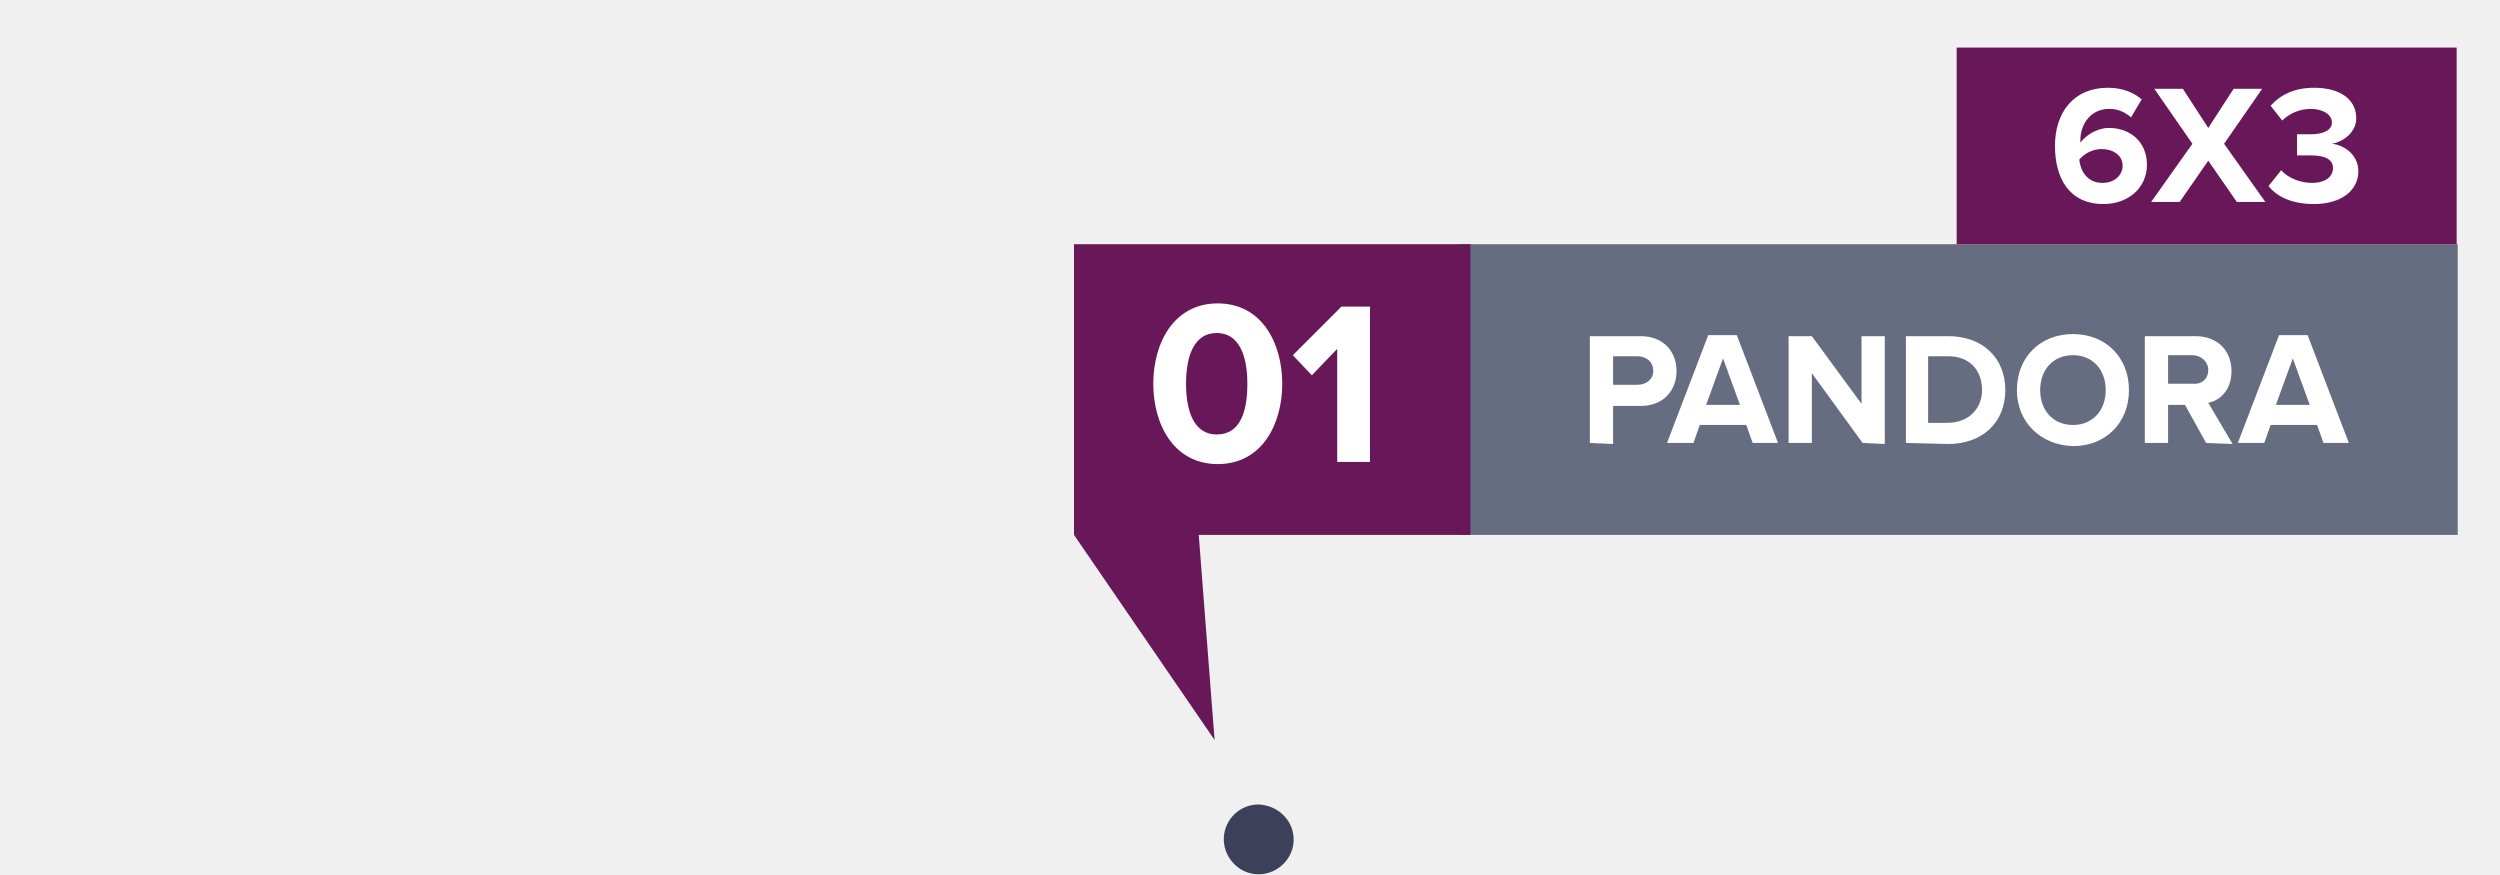
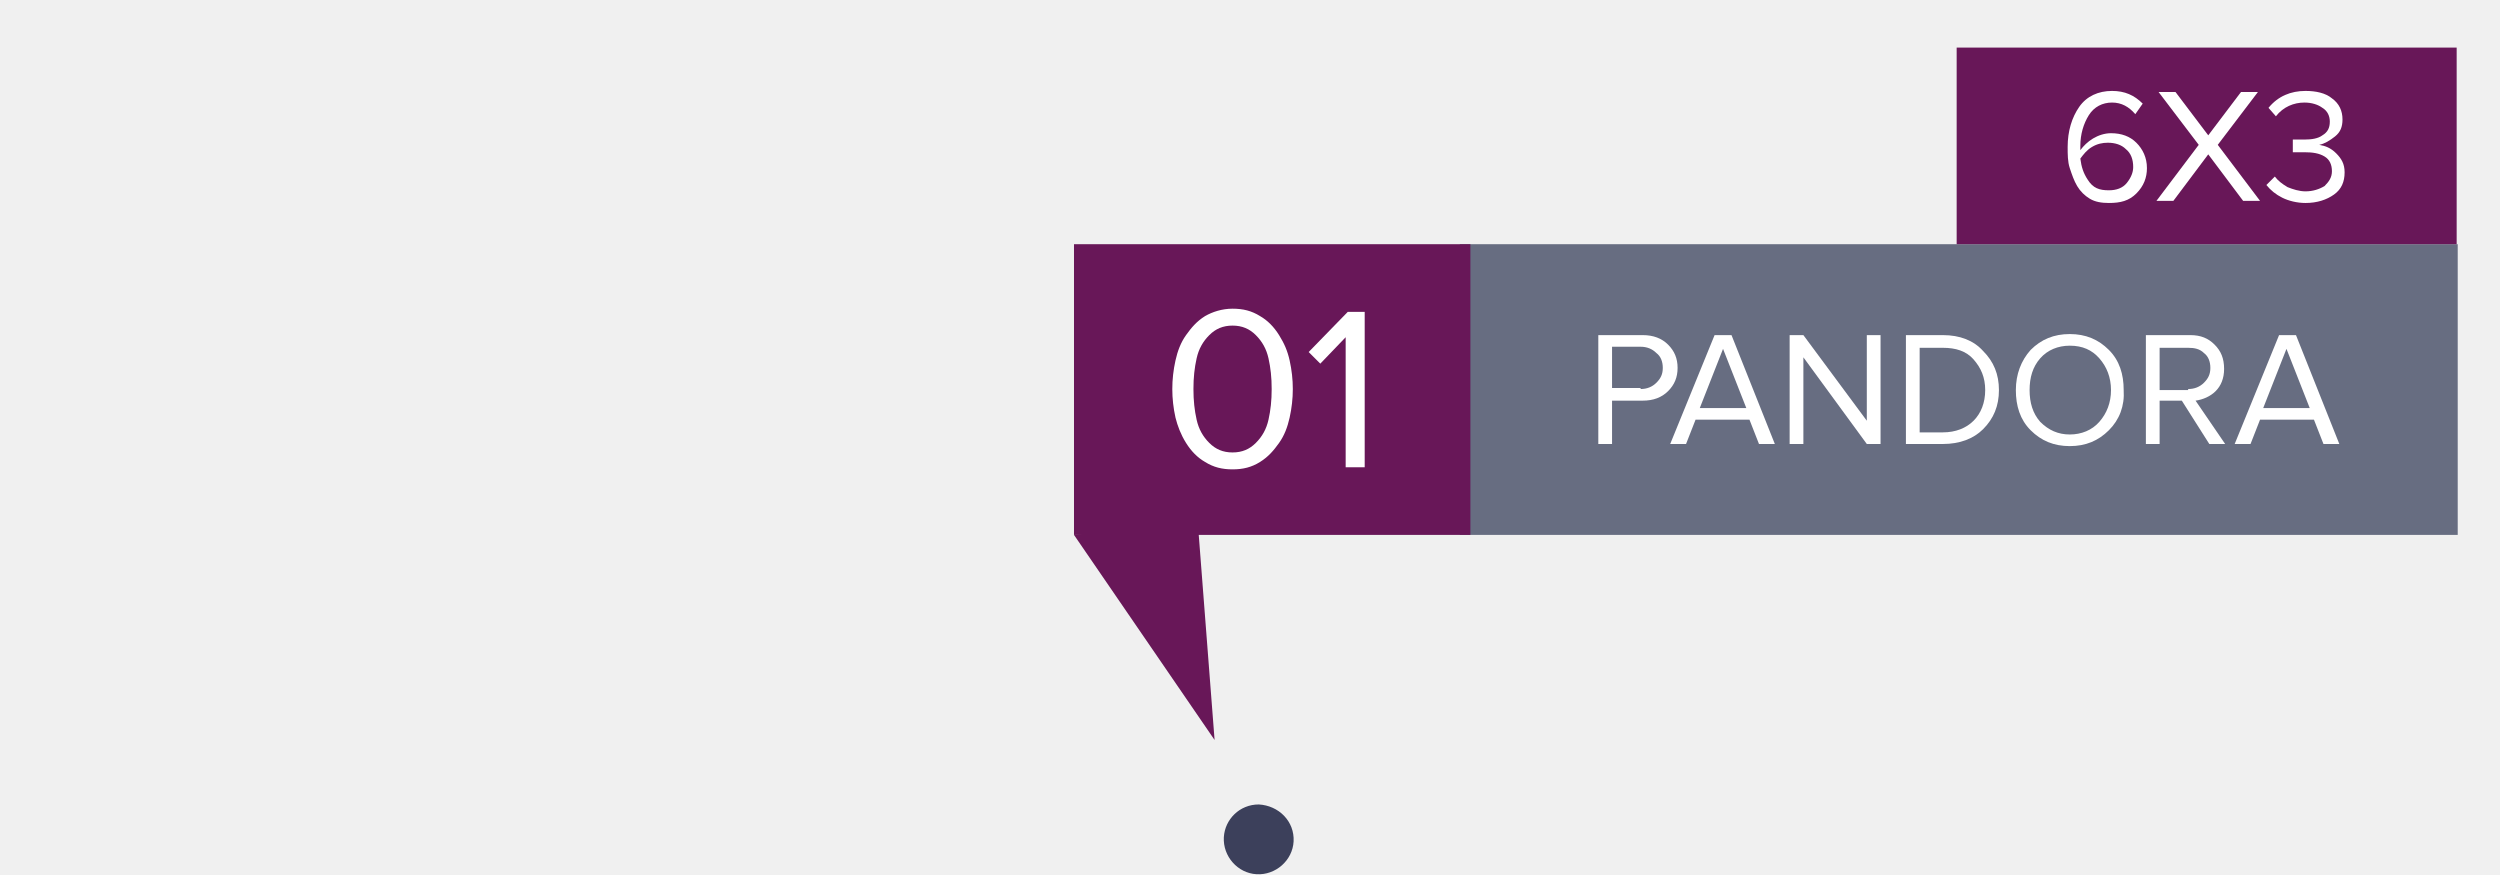
<svg xmlns="http://www.w3.org/2000/svg" version="1.1" id="Layer_1" width="236.467" height="82.692" x="0px" y="0px" viewBox="0 0 236.5 82.7" style="enable-background:new 0 0 236.5 82.7;" xml:space="preserve">
  <style type="text/css">
- 	.st0{opacity:0.92;fill:#2D314E;enable-background:new    ;}
- 	.st1{fill:none;}
- 	.st2{fill:#676D81;}
- 	.st3{fill:#681758;}
- 	.st4{fill:#FFFFFF;}
+ 	.st0{fill:#676D81;}
+ 	.st1{fill:#681758;}
+ 	.st2{fill:#FFFFFF;}
+ 	.st3{opacity:0.92;fill:#2D314E;enable-background:new    ;}
+ 	.st4{fill:none;}
</style>
-   <g id="pandora" transform="translate(-106 -713.85)">
-     <g id="pandora_novo" transform="translate(200.275 713.85)">
-       <path id="Path_9" class="st0" d="M28.1,79.6c-0.1,1.8-1.7,3.2-3.5,3.1c-1.8-0.1-3.2-1.7-3.1-3.5c0.1-1.7,1.5-3.1,3.3-3.1    C26.7,76.2,28.2,77.7,28.1,79.6z" />
-     </g>
-     <rect id="Rectangle_45" x="106" y="734" class="st1" width="94" height="26" />
-   </g>
  <g>
    <g id="Layer_2_1_">
      <g id="Layer_1-2">
        <g>
-           <rect x="138.1" y="23.1" class="st2" width="94.4" height="27.5" />
+           <rect x="138.1" y="23.1" class="st0" width="94.4" height="27.5" />
        </g>
-         <rect x="101.6" y="23.1" class="st3" width="37.5" height="27.5" />
+         <rect x="101.6" y="23.1" class="st1" width="37.5" height="27.5" />
        <g>
-           <rect x="185.1" y="4.5" class="st3" width="47.3" height="18.6" />
+           <rect x="185.1" y="4.5" class="st1" width="47.3" height="18.6" />
        </g>
      </g>
    </g>
+   </g>
+   <g>
    <g>
-       <g>
-         <path class="st4" d="M150.4,41.9V31.8h4.8c2.2,0,3.4,1.5,3.4,3.3s-1.2,3.3-3.4,3.3h-2.6V42L150.4,41.9L150.4,41.9z M156.4,35.1     c0-0.9-0.7-1.4-1.5-1.4h-2.3v2.7h2.3C155.7,36.4,156.4,35.9,156.4,35.1z" />
-         <path class="st4" d="M165.8,41.9l-0.6-1.7h-4.4l-0.6,1.7h-2.5l3.9-10.2h2.7l3.9,10.2H165.8z M163,33.9l-1.6,4.4h3.2L163,33.9z" />
-         <path class="st4" d="M176.2,41.9l-4.8-6.6v6.6h-2.2V31.8h2.2l4.7,6.4v-6.4h2.2V42L176.2,41.9L176.2,41.9z" />
-         <path class="st4" d="M180.3,41.9V31.8h4c3.2,0,5.4,2,5.4,5.1c0,3.1-2.2,5.1-5.4,5.1L180.3,41.9L180.3,41.9z M187.5,36.9     c0-1.8-1.1-3.2-3.2-3.2h-1.9V40h1.8C186.3,40,187.5,38.6,187.5,36.9z" />
-         <path class="st4" d="M190.8,36.9c0-3.1,2.2-5.3,5.3-5.3c3.1,0,5.3,2.2,5.3,5.3c0,3.1-2.2,5.3-5.3,5.3     C193,42.1,190.8,39.9,190.8,36.9z M199.2,36.9c0-1.9-1.2-3.3-3.1-3.3c-1.9,0-3.1,1.4-3.1,3.3c0,1.9,1.2,3.3,3.1,3.3     C198,40.2,199.2,38.8,199.2,36.9z" />
-         <path class="st4" d="M208.7,41.9l-2-3.6h-1.6v3.6h-2.2V31.8h4.8c2.1,0,3.4,1.4,3.4,3.3c0,1.8-1.1,2.8-2.2,3l2.3,3.9L208.7,41.9     L208.7,41.9z M208.9,35c0-0.8-0.7-1.4-1.5-1.4h-2.3v2.7h2.3C208.2,36.4,208.9,35.9,208.9,35z" />
-         <path class="st4" d="M219.8,41.9l-0.6-1.7h-4.4l-0.6,1.7h-2.5l3.9-10.2h2.7l3.9,10.2H219.8z M216.9,33.9l-1.6,4.4h3.2L216.9,33.9     z" />
-       </g>
-       <g>
-         <path class="st4" d="M194.4,13.8c0-3.2,1.8-5.5,5-5.5c1.3,0,2.4,0.4,3.2,1.1l-1,1.7c-0.6-0.5-1.2-0.8-2.1-0.8     c-1.6,0-2.7,1.3-2.7,3c0,0.1,0,0.1,0,0.2c0.5-0.7,1.6-1.4,2.7-1.4c1.9,0,3.6,1.2,3.6,3.5c0,2.1-1.7,3.7-4.1,3.7     C195.7,19.3,194.4,16.8,194.4,13.8z M200.8,15.7c0-1.1-1-1.6-2-1.6c-0.8,0-1.6,0.4-2.1,1c0.1,1,0.7,2.2,2.2,2.2     C200.1,17.3,200.8,16.5,200.8,15.7z" />
-         <path class="st4" d="M211.6,19.1l-2.7-3.9l-2.7,3.9h-2.7l3.9-5.5l-3.6-5.2h2.7l2.4,3.7l2.4-3.7h2.7l-3.6,5.2l3.9,5.5H211.6z" />
-         <path class="st4" d="M214.6,17.6l1.2-1.5c0.7,0.8,1.9,1.2,2.9,1.2c1.3,0,2-0.6,2-1.4c0-0.8-0.7-1.2-2.1-1.2c-0.4,0-1.2,0-1.3,0     v-2c0.2,0,0.9,0,1.3,0c1.2,0,2-0.4,2-1.1c0-0.8-0.9-1.3-2-1.3c-1,0-2,0.4-2.7,1.1l-1.1-1.4c0.9-1,2.2-1.7,4.1-1.7     c2.5,0,4,1.1,4,2.9c0,1.3-1.2,2.2-2.3,2.4c1.1,0.1,2.5,1,2.5,2.6c0,1.8-1.6,3.1-4.2,3.1C216.8,19.3,215.4,18.6,214.6,17.6z" />
-       </g>
+       <path class="st2" d="M152.5,42h-1.3V31.7h4.2c1,0,1.8,0.3,2.4,0.9c0.6,0.6,0.9,1.3,0.9,2.2c0,0.9-0.3,1.6-0.9,2.2    c-0.6,0.6-1.4,0.9-2.4,0.9h-2.9V42z M155.2,36.8c0.6,0,1.1-0.2,1.5-0.6c0.4-0.4,0.6-0.8,0.6-1.4c0-0.6-0.2-1.1-0.6-1.4    c-0.4-0.4-0.9-0.6-1.5-0.6h-2.7v3.9H155.2z" />
+       <path class="st2" d="M167.9,42h-1.5l-0.9-2.3h-5.1l-0.9,2.3H158l4.2-10.3h1.6L167.9,42z M165.2,38.6L163,33l-2.2,5.6H165.2z" />
+       <path class="st2" d="M177.8,42h-1.2l-6-8.2V42h-1.3V31.7h1.3l6,8.1v-8.1h1.3V42z" />
+       <path class="st2" d="M183.8,42h-3.5V31.7h3.5c1.6,0,2.9,0.5,3.8,1.5c1,1,1.5,2.2,1.5,3.7c0,1.5-0.5,2.7-1.5,3.7    C186.7,41.5,185.4,42,183.8,42z M183.8,40.9c1.2,0,2.2-0.4,2.9-1.1s1.1-1.7,1.1-2.9c0-1.2-0.4-2.1-1.1-2.9    c-0.7-0.8-1.7-1.1-2.9-1.1h-2.2v8H183.8z" />
+       <path class="st2" d="M199.5,40.7c-1,1-2.2,1.5-3.7,1.5s-2.7-0.5-3.7-1.5c-1-1-1.4-2.3-1.4-3.8c0-1.5,0.5-2.8,1.4-3.8    c1-1,2.2-1.5,3.7-1.5s2.7,0.5,3.7,1.5c1,1,1.4,2.3,1.4,3.8C201,38.4,200.5,39.7,199.5,40.7z M195.8,41.1c1.1,0,2.1-0.4,2.8-1.2    c0.7-0.8,1.1-1.8,1.1-3c0-1.2-0.4-2.2-1.1-3c-0.7-0.8-1.6-1.2-2.8-1.2c-1.1,0-2.1,0.4-2.8,1.2c-0.7,0.8-1,1.8-1,3    c0,1.2,0.3,2.2,1,3C193.8,40.7,194.7,41.1,195.8,41.1z" />
+       <path class="st2" d="M210.5,42H209l-2.6-4.1h-2.1V42H203V31.7h4.2c1,0,1.7,0.3,2.3,0.9s0.9,1.3,0.9,2.3c0,0.9-0.3,1.6-0.8,2.1    c-0.5,0.5-1.2,0.8-1.9,0.9L210.5,42z M207,36.8c0.6,0,1.1-0.2,1.5-0.6c0.4-0.4,0.6-0.8,0.6-1.4c0-0.6-0.2-1.1-0.6-1.4    c-0.4-0.4-0.9-0.5-1.5-0.5h-2.7v4H207z" />
+       <path class="st2" d="M221.3,42h-1.5l-0.9-2.3h-5.1l-0.9,2.3h-1.5l4.2-10.3h1.6L221.3,42z M218.5,38.6l-2.2-5.6l-2.2,5.6H218.5z" />
+     </g>
+     <g>
+       <path class="st2" d="M116.6,44.4c-1,0-1.8-0.2-2.6-0.7c-0.7-0.4-1.3-1-1.8-1.8s-0.8-1.6-1-2.4c-0.2-0.9-0.3-1.8-0.3-2.7    s0.1-1.8,0.3-2.7c0.2-0.9,0.5-1.7,1-2.4s1-1.3,1.8-1.8c0.7-0.4,1.6-0.7,2.6-0.7c1,0,1.8,0.2,2.6,0.7c0.7,0.4,1.3,1,1.8,1.8    s0.8,1.5,1,2.4c0.2,0.9,0.3,1.8,0.3,2.7s-0.1,1.8-0.3,2.7c-0.2,0.9-0.5,1.7-1,2.4s-1,1.3-1.8,1.8S117.6,44.4,116.6,44.4z     M114.4,41.9c0.6,0.6,1.3,0.9,2.2,0.9c0.9,0,1.6-0.3,2.2-0.9c0.6-0.6,1-1.3,1.2-2.2c0.2-0.9,0.3-1.8,0.3-2.9c0-1.1-0.1-2-0.3-2.9    c-0.2-0.9-0.6-1.6-1.2-2.2c-0.6-0.6-1.3-0.9-2.2-0.9c-0.9,0-1.6,0.3-2.2,0.9c-0.6,0.6-1,1.3-1.2,2.2c-0.2,0.9-0.3,1.8-0.3,2.9    c0,1.1,0.1,2,0.3,2.9C113.4,40.6,113.8,41.3,114.4,41.9z" />
+       <path class="st2" d="M129.1,44.2h-1.8V31.9l-2.4,2.5l-1.1-1.1l3.7-3.8h1.6V44.2z" />
+     </g>
+     <g>
+       <path class="st2" d="M199.5,19.2c-0.7,0-1.3-0.1-1.8-0.4c-0.5-0.3-0.9-0.7-1.2-1.2s-0.5-1.1-0.7-1.7c-0.2-0.6-0.2-1.3-0.2-2    c0-1.5,0.4-2.8,1.1-3.8c0.7-1,1.8-1.5,3.1-1.5c1.2,0,2.1,0.4,2.9,1.2l-0.7,1c-0.6-0.7-1.3-1.1-2.2-1.1c-0.9,0-1.7,0.4-2.2,1.2    c-0.5,0.8-0.8,1.8-0.8,2.9v0.4c0.3-0.4,0.7-0.8,1.2-1.1c0.5-0.3,1.1-0.5,1.7-0.5c1,0,1.8,0.3,2.4,0.9c0.6,0.6,1,1.4,1,2.4    c0,0.9-0.3,1.7-1,2.4S200.6,19.2,199.5,19.2z M199.5,18c0.7,0,1.3-0.2,1.7-0.7c0.4-0.5,0.6-1,0.6-1.5c0-0.7-0.2-1.3-0.7-1.7    c-0.4-0.4-1-0.6-1.7-0.6c-0.5,0-1,0.1-1.5,0.4s-0.8,0.7-1.1,1.1c0.1,0.8,0.3,1.4,0.7,2C198,17.8,198.6,18,199.5,18z" />
+       <path class="st2" d="M213.8,19h-1.6l-3.3-4.4l-3.3,4.4h-1.6l4-5.3l-3.8-5h1.6l3.1,4.1l3.1-4.1h1.6l-3.8,5L213.8,19z" />
+       <path class="st2" d="M218.1,19.2c-0.8,0-1.6-0.2-2.2-0.5c-0.6-0.3-1.1-0.7-1.5-1.2l0.8-0.8c0.3,0.4,0.7,0.7,1.2,1    c0.5,0.2,1.1,0.4,1.7,0.4c0.7,0,1.3-0.2,1.8-0.5c0.4-0.4,0.7-0.8,0.7-1.4c0-0.6-0.2-1.1-0.7-1.4c-0.5-0.3-1.1-0.4-1.9-0.4    c-0.6,0-1,0-1.1,0v-1.2c0.1,0,0.5,0,1.1,0c0.7,0,1.3-0.1,1.7-0.4c0.5-0.3,0.7-0.7,0.7-1.3c0-0.5-0.2-1-0.7-1.3    c-0.4-0.3-1-0.5-1.7-0.5c-1,0-2,0.4-2.7,1.3l-0.7-0.8c0.9-1.1,2.1-1.6,3.5-1.6c1,0,1.9,0.2,2.5,0.7c0.7,0.5,1,1.2,1,2    c0,0.7-0.2,1.2-0.7,1.6c-0.5,0.4-1,0.7-1.5,0.8c0.6,0.1,1.1,0.3,1.6,0.8s0.8,1,0.8,1.8c0,0.9-0.3,1.6-1,2.1    C220.1,18.9,219.2,19.2,218.1,19.2z" />
    </g>
  </g>
-   <polygon class="st3" points="101.6,50.6 114.9,70 113.3,49.3 " />
-   <g>
-     <path class="st4" d="M109.1,36.3c0-3.8,1.9-7.6,6.1-7.6c4.2,0,6.1,3.8,6.1,7.6s-1.9,7.6-6.1,7.6C111,43.9,109.1,40.1,109.1,36.3z    M118,36.3c0-2.7-0.8-4.8-2.9-4.8c-2.1,0-2.9,2.1-2.9,4.8s0.8,4.8,2.9,4.8C117.3,41.1,118,39,118,36.3z" />
-     <path class="st4" d="M126.5,43.6V33l-2.4,2.5l-1.8-1.9l4.6-4.6h2.7v14.7H126.5z" />
+   <g id="pandora" transform="translate(-106 -713.85)">
+     <g id="pandora_novo" transform="translate(200.275 713.85)">
+       <path id="Path_9" class="st3" d="M28.1,79.6c-0.1,1.8-1.7,3.2-3.5,3.1c-1.8-0.1-3.2-1.7-3.1-3.5c0.1-1.7,1.5-3.1,3.3-3.1    C26.7,76.2,28.2,77.7,28.1,79.6z" />
+     </g>
+     <rect id="Rectangle_45" x="106" y="734" class="st4" width="94" height="26" />
  </g>
+   <polygon class="st1" points="101.6,50.6 114.9,70 113.3,49.3 " />
</svg>
